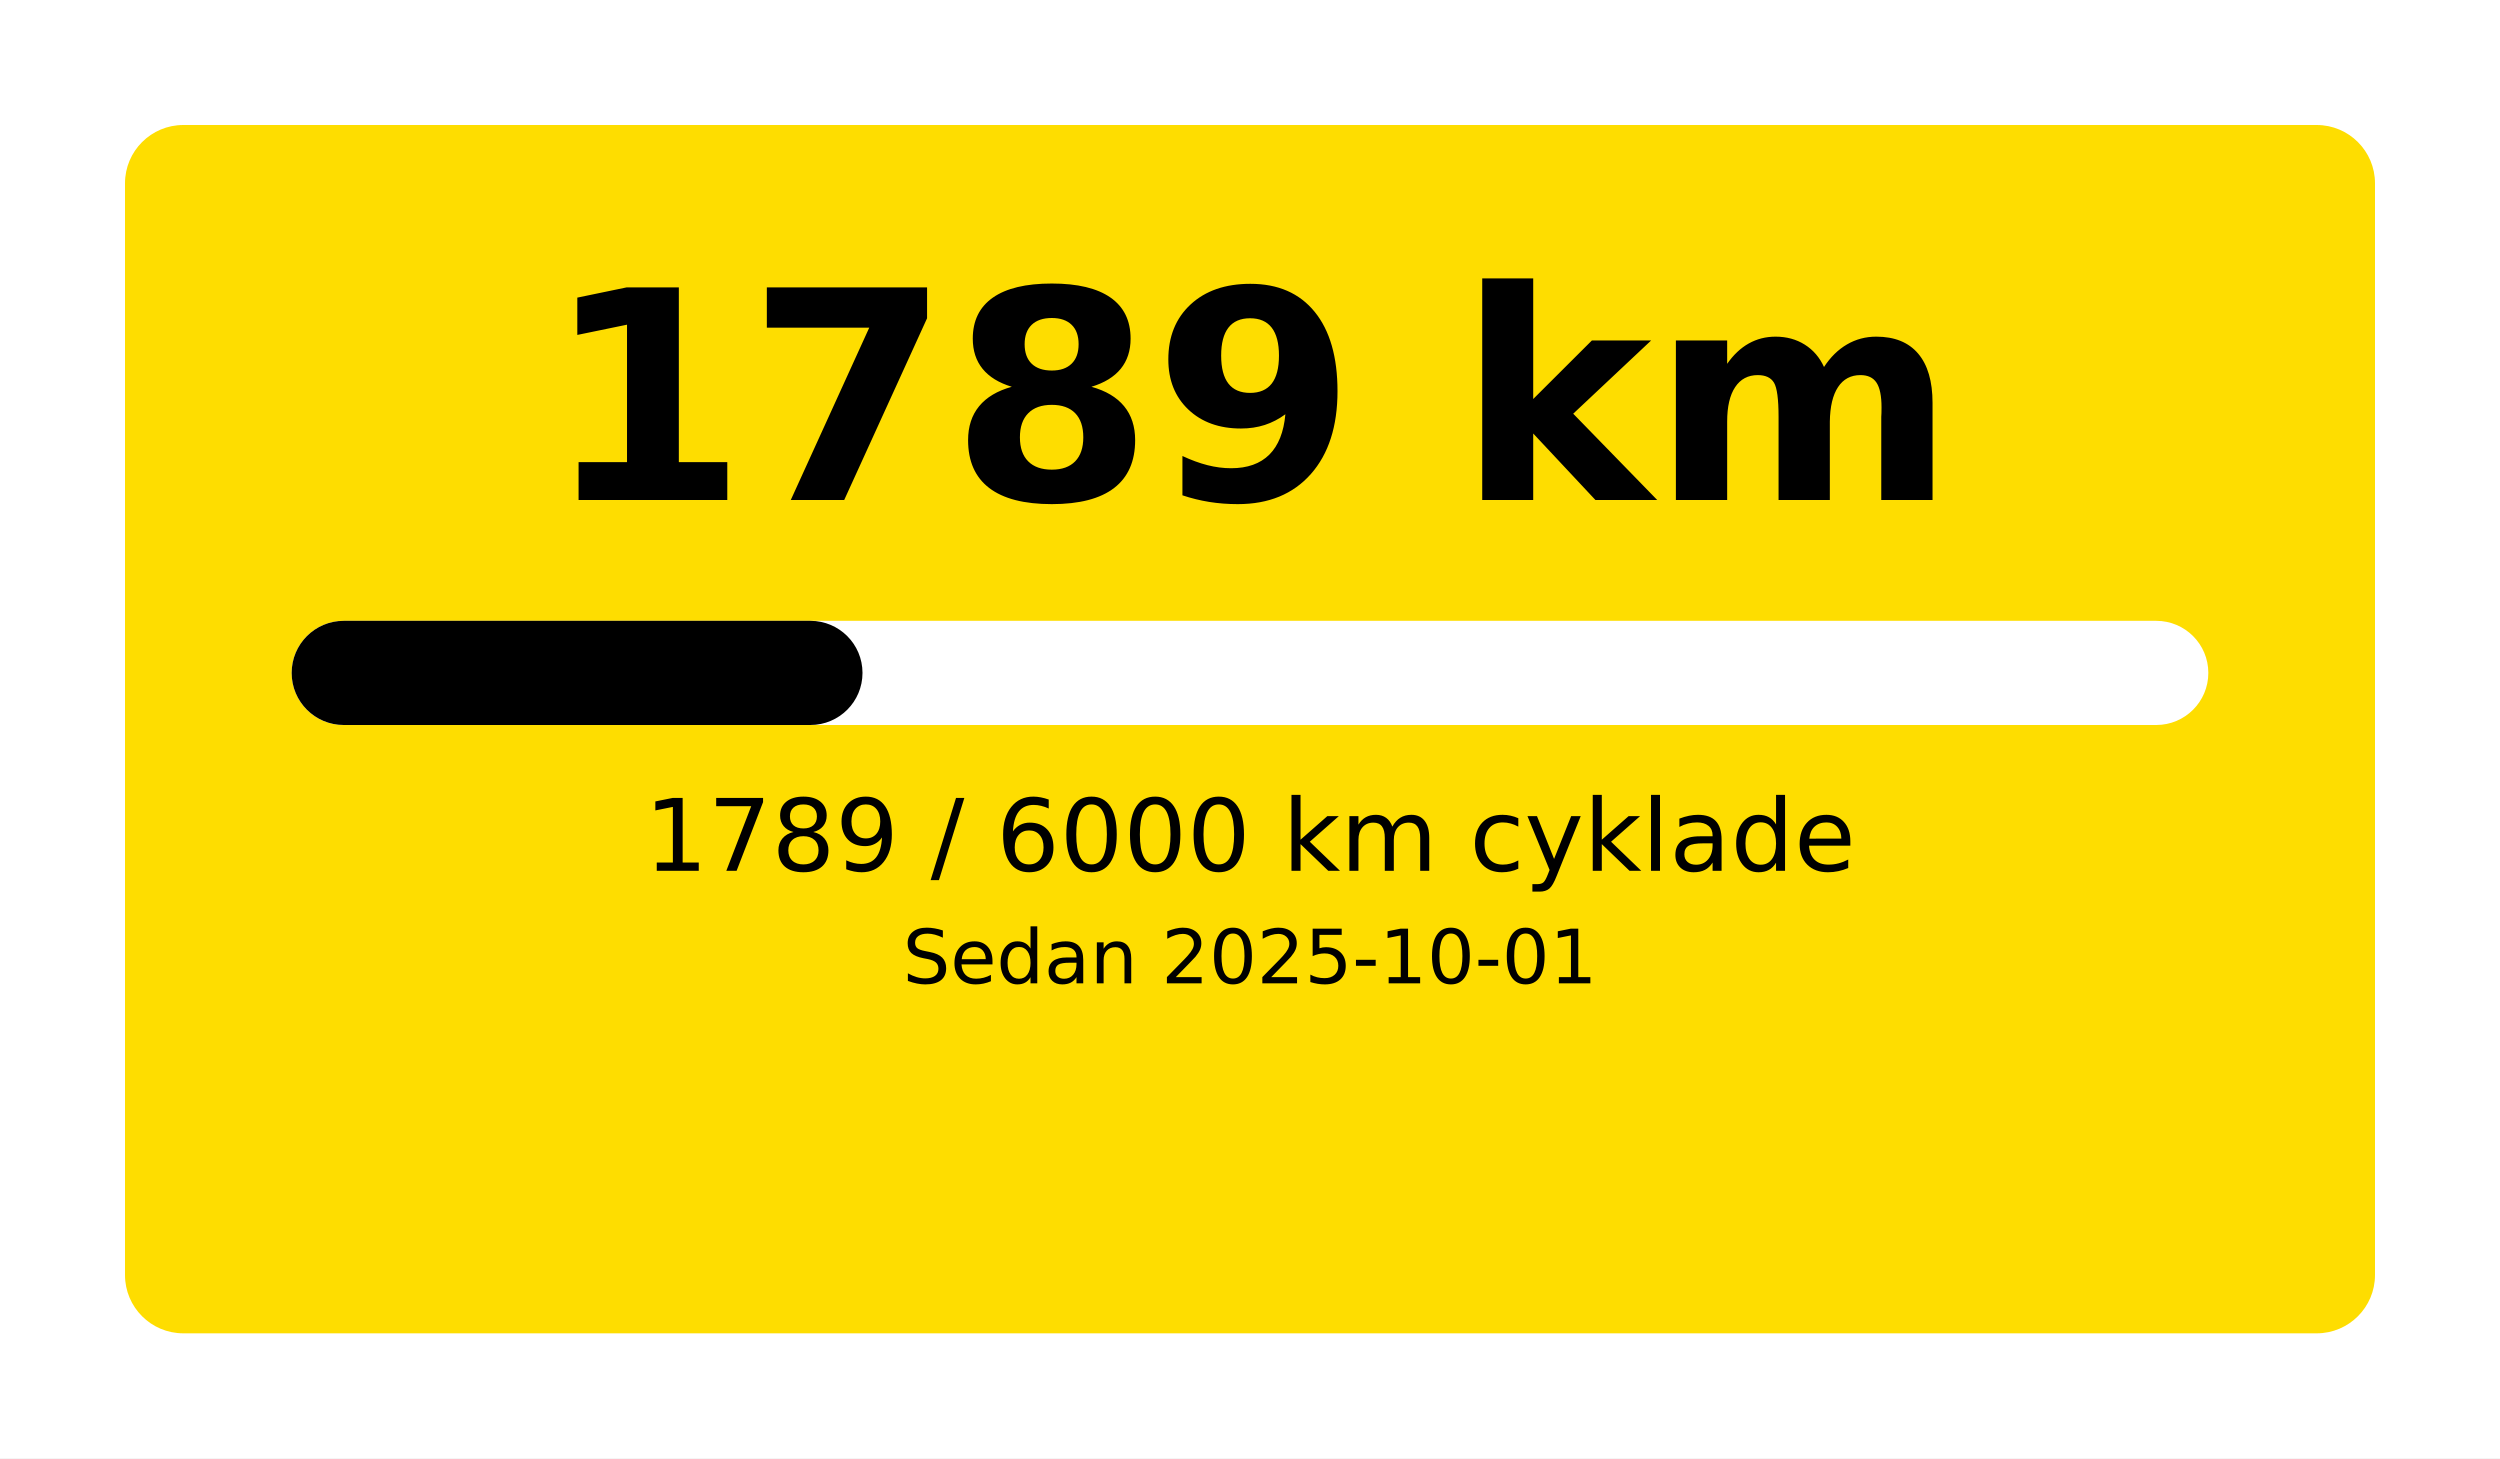
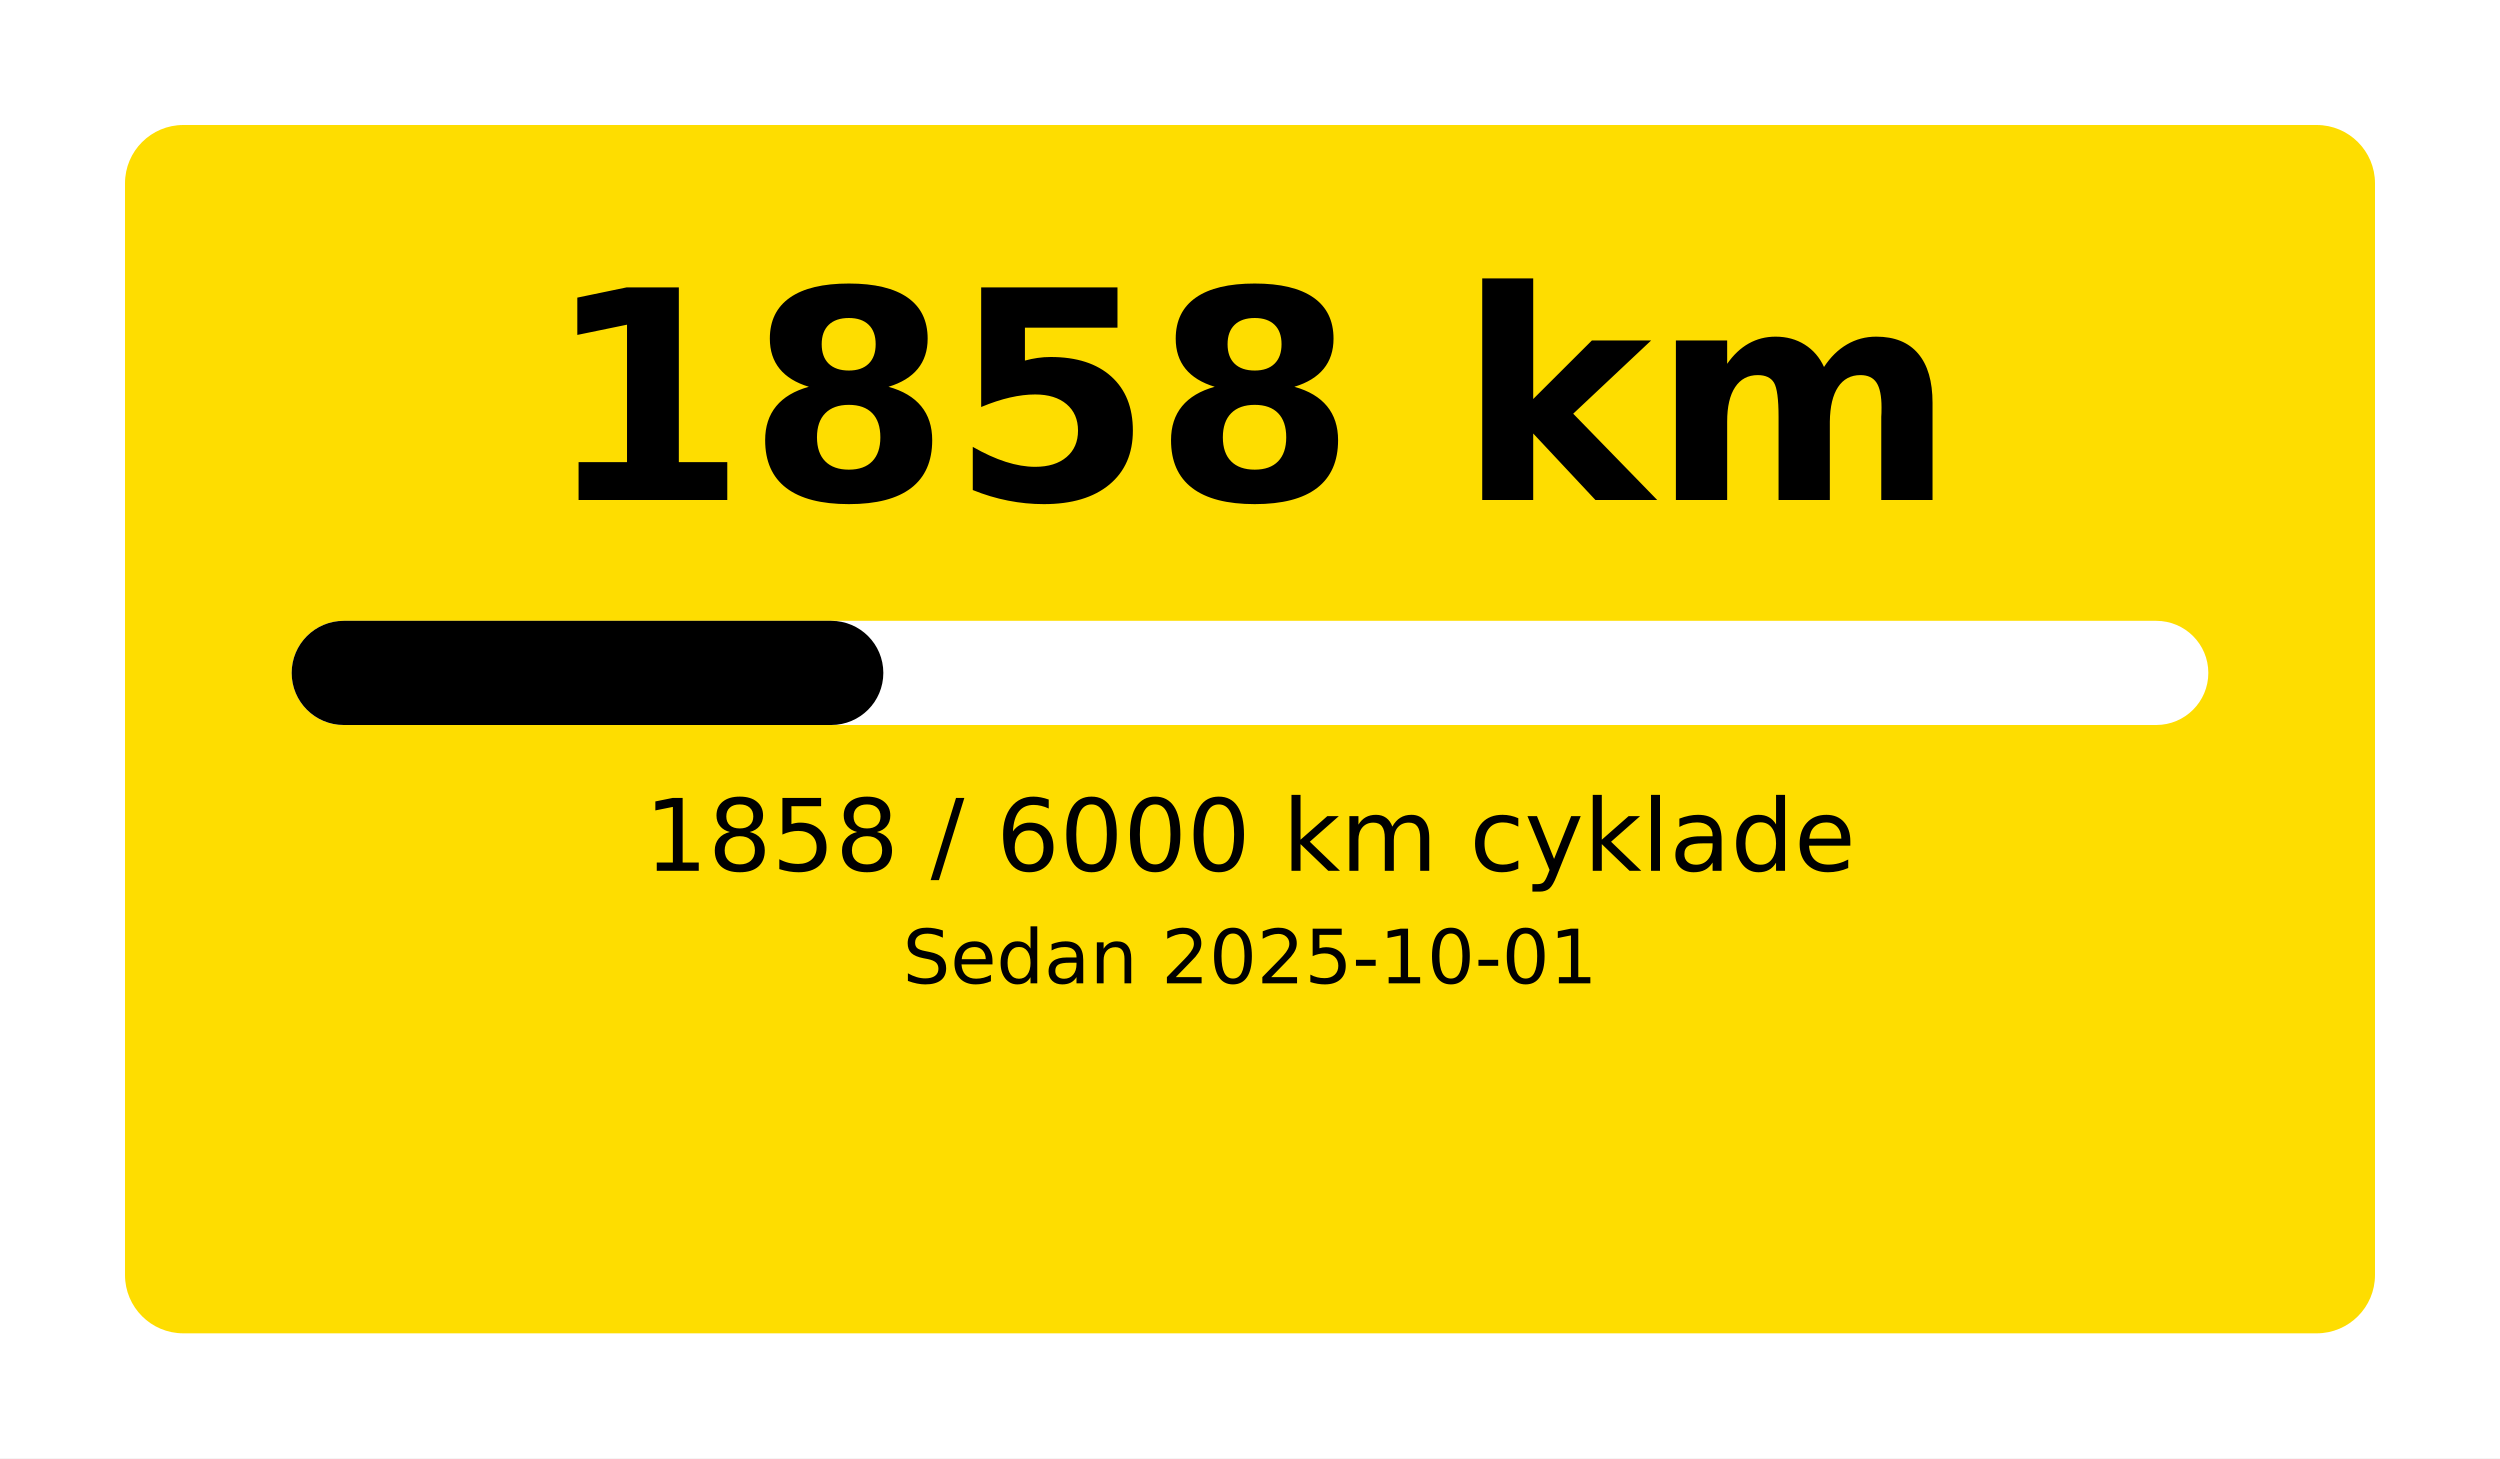
<svg xmlns="http://www.w3.org/2000/svg" width="1200" height="700" viewBox="0 0 1200 700">
  <rect x="0" y="0" width="1200" height="700" fill="#FFFFFF" />
  <rect x="60" y="60" rx="28" ry="28" width="1080" height="580" fill="#FEDD00" />
-   <text x="600.0" y="240" font-size="140" font-family="DejaVu Sans, Arial, sans-serif" font-weight="700" fill="#000000" text-anchor="middle">1789 km</text>
+   <text x="600.0" y="240" font-size="140" font-family="DejaVu Sans, Arial, sans-serif" font-weight="700" fill="#000000" text-anchor="middle">1858 km</text>
  <rect x="140" y="298" rx="25.0" ry="25.0" width="920" height="50" fill="#FFFFFF" />
-   <rect x="140" y="298" rx="25.0" ry="25.0" width="274" height="50" fill="#000000" />
-   <text x="600.0" y="418" font-size="48" font-family="DejaVu Sans, Arial, sans-serif" fill="#000000" text-anchor="middle">1789 / 6000 km cyklade</text>
+   <rect x="140" y="298" rx="25.0" ry="25.0" width="284" height="50" fill="#000000" />
+   <text x="600.0" y="418" font-size="48" font-family="DejaVu Sans, Arial, sans-serif" fill="#000000" text-anchor="middle">1858 / 6000 km cyklade</text>
  <text x="600.0" y="472" font-size="36" font-family="DejaVu Sans, Arial, sans-serif" fill="#000000" text-anchor="middle">Sedan 2025-10-01</text>
</svg>
